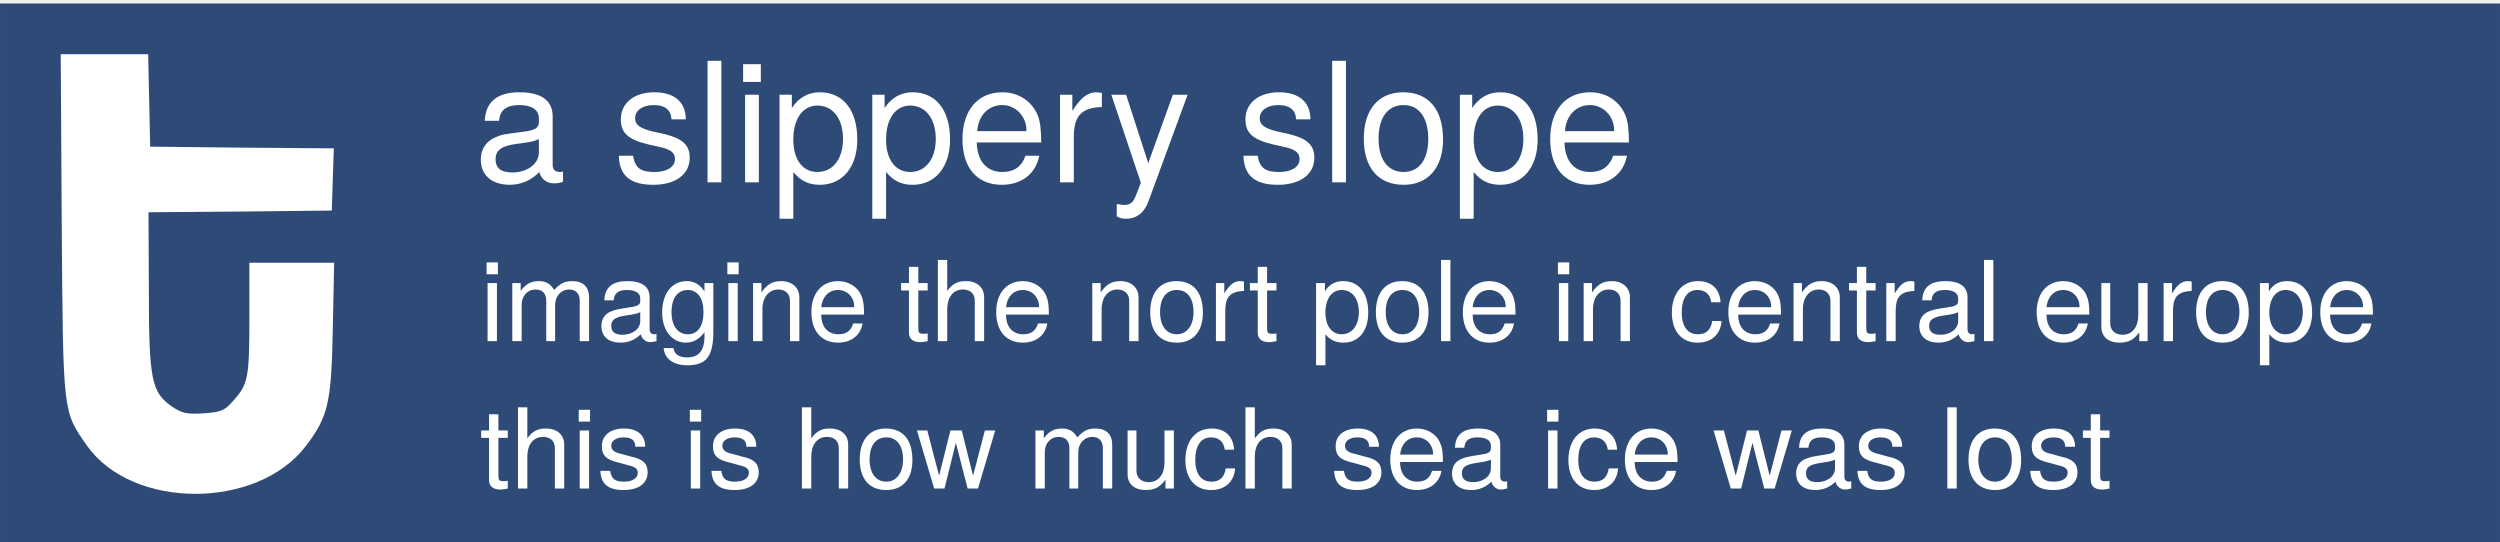
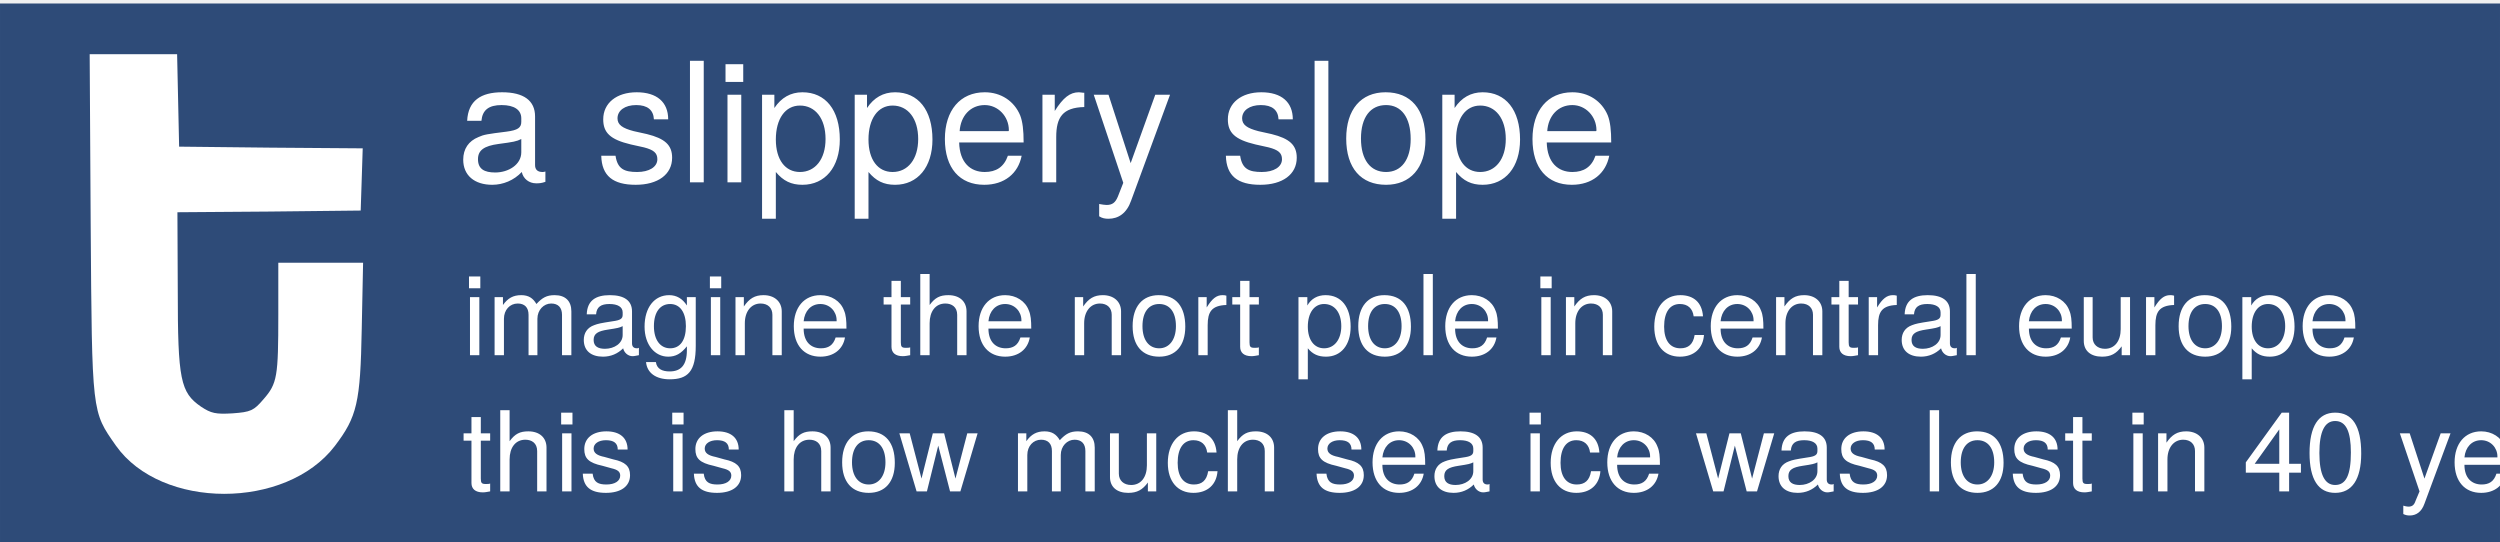
<svg xmlns="http://www.w3.org/2000/svg" width="300" height="65" viewBox="0 0 79.375 17.198" version="1.1" id="svg105">
  <defs id="defs102" />
  <g id="layer1">
    <rect style="fill:#2e4b78;fill-opacity:1;stroke-width:0.698" id="rect350" width="79.375" height="17.198" x="-5.4997283e-08" y="0.111" />
-     <path d="m 1.96,7.134 c 0.043,6.033 0.032,5.915 0.801,7.015 1.441,2.039 5.403,2.039 6.951,0.011 0.705,-0.929 0.811,-1.367 0.854,-3.716 l 0.043,-2.103 H 9.263 7.918 v 1.644 c 0,1.975 -0.032,2.189 -0.47,2.691 -0.31,0.363 -0.406,0.406 -0.982,0.448 -0.534,0.032 -0.683,0 -1.004,-0.214 C 4.811,12.461 4.726,12.056 4.726,9.226 L 4.715,6.739 7.63,6.717 10.534,6.685 10.566,5.703 10.598,4.71 7.683,4.688 4.768,4.656 4.736,3.183 4.704,1.72 H 3.316 1.928 Z" style="vector-effect:non-scaling-stroke;fill:#ffffff;fill-rule:nonzero;stroke-width:0px" id="path94" />
-     <text xml:space="preserve" style="font-size:5.292px;fill:#ffffff;fill-opacity:1;stroke-width:0.265" x="15.046" y="5.791" id="text2537">
-       <tspan id="tspan2535" style="font-style:normal;font-variant:normal;font-weight:200;font-stretch:normal;font-size:5.292px;font-family:'Helvetica Neue';-inkscape-font-specification:'Helvetica Neue Ultra-Light';stroke-width:0.265" x="15.046" y="5.791">a slippery slope</tspan>
+     <path d="m 2.879,7.134 c 0.043,6.033 0.032,5.915 0.801,7.015 1.441,2.039 5.403,2.039 6.951,0.011 0.705,-0.929 0.811,-1.367 0.854,-3.716 l 0.043,-2.103 H 10.182 8.836 v 1.644 c 0,1.975 -0.032,2.189 -0.47,2.691 -0.31,0.363 -0.406,0.406 -0.982,0.448 -0.534,0.032 -0.683,0 -1.004,-0.214 C 5.729,12.461 5.644,12.056 5.644,9.226 L 5.633,6.739 8.548,6.717 11.452,6.685 11.484,5.703 11.516,4.71 8.602,4.688 5.687,4.656 5.655,3.183 5.623,1.72 H 4.235 2.847 Z" style="vector-effect:non-scaling-stroke;fill:#ffffff;fill-rule:nonzero;stroke-width:0px" id="path94" />
+     <text xml:space="preserve" style="font-size:5.292px;fill:#ffffff;fill-opacity:1;stroke-width:0.265" x="14.489" y="5.791" id="text2537">
+       <tspan id="tspan2535" style="font-style:normal;font-variant:normal;font-weight:200;font-stretch:normal;font-size:5.292px;font-family:'Helvetica Neue';-inkscape-font-specification:'Helvetica Neue Ultra-Light';stroke-width:0.265" x="14.489" y="5.791">a slippery slope</tspan>
    </text>
-     <text xml:space="preserve" style="font-size:3.528px;line-height:1.3;fill:#ffffff;fill-opacity:1;stroke-width:0.265" x="15.229" y="10.831" id="text2537-2">
-       <tspan style="font-style:normal;font-variant:normal;font-weight:100;font-stretch:normal;font-size:3.528px;font-family:'Helvetica Neue';-inkscape-font-specification:'Helvetica Neue Thin';stroke-width:0.265" id="tspan2640" x="15.229" y="10.831">imagine the nort pole in central europe</tspan>
-       <tspan style="font-style:normal;font-variant:normal;font-weight:100;font-stretch:normal;font-size:3.528px;font-family:'Helvetica Neue';-inkscape-font-specification:'Helvetica Neue Thin';stroke-width:0.265" x="15.229" y="15.51" id="tspan2636">this is how much sea ice was lost</tspan>
+     <text xml:space="preserve" style="font-size:3.528px;line-height:1.2;fill:#ffffff;fill-opacity:1;stroke-width:0.265" x="14.672" y="11.276" id="text2537-2">
+       <tspan style="font-style:normal;font-variant:normal;font-weight:100;font-stretch:normal;font-size:3.528px;font-family:'Helvetica Neue';-inkscape-font-specification:'Helvetica Neue Thin';stroke-width:0.265" id="tspan2640" x="14.672" y="11.276">imagine the nort pole in central europe</tspan>
+       <tspan style="font-style:normal;font-variant:normal;font-weight:100;font-stretch:normal;font-size:3.528px;font-family:'Helvetica Neue';-inkscape-font-specification:'Helvetica Neue Thin';stroke-width:0.265" x="14.672" y="15.603" id="tspan2636">this is how much sea ice was lost in 40 years</tspan>
    </text>
  </g>
</svg>
